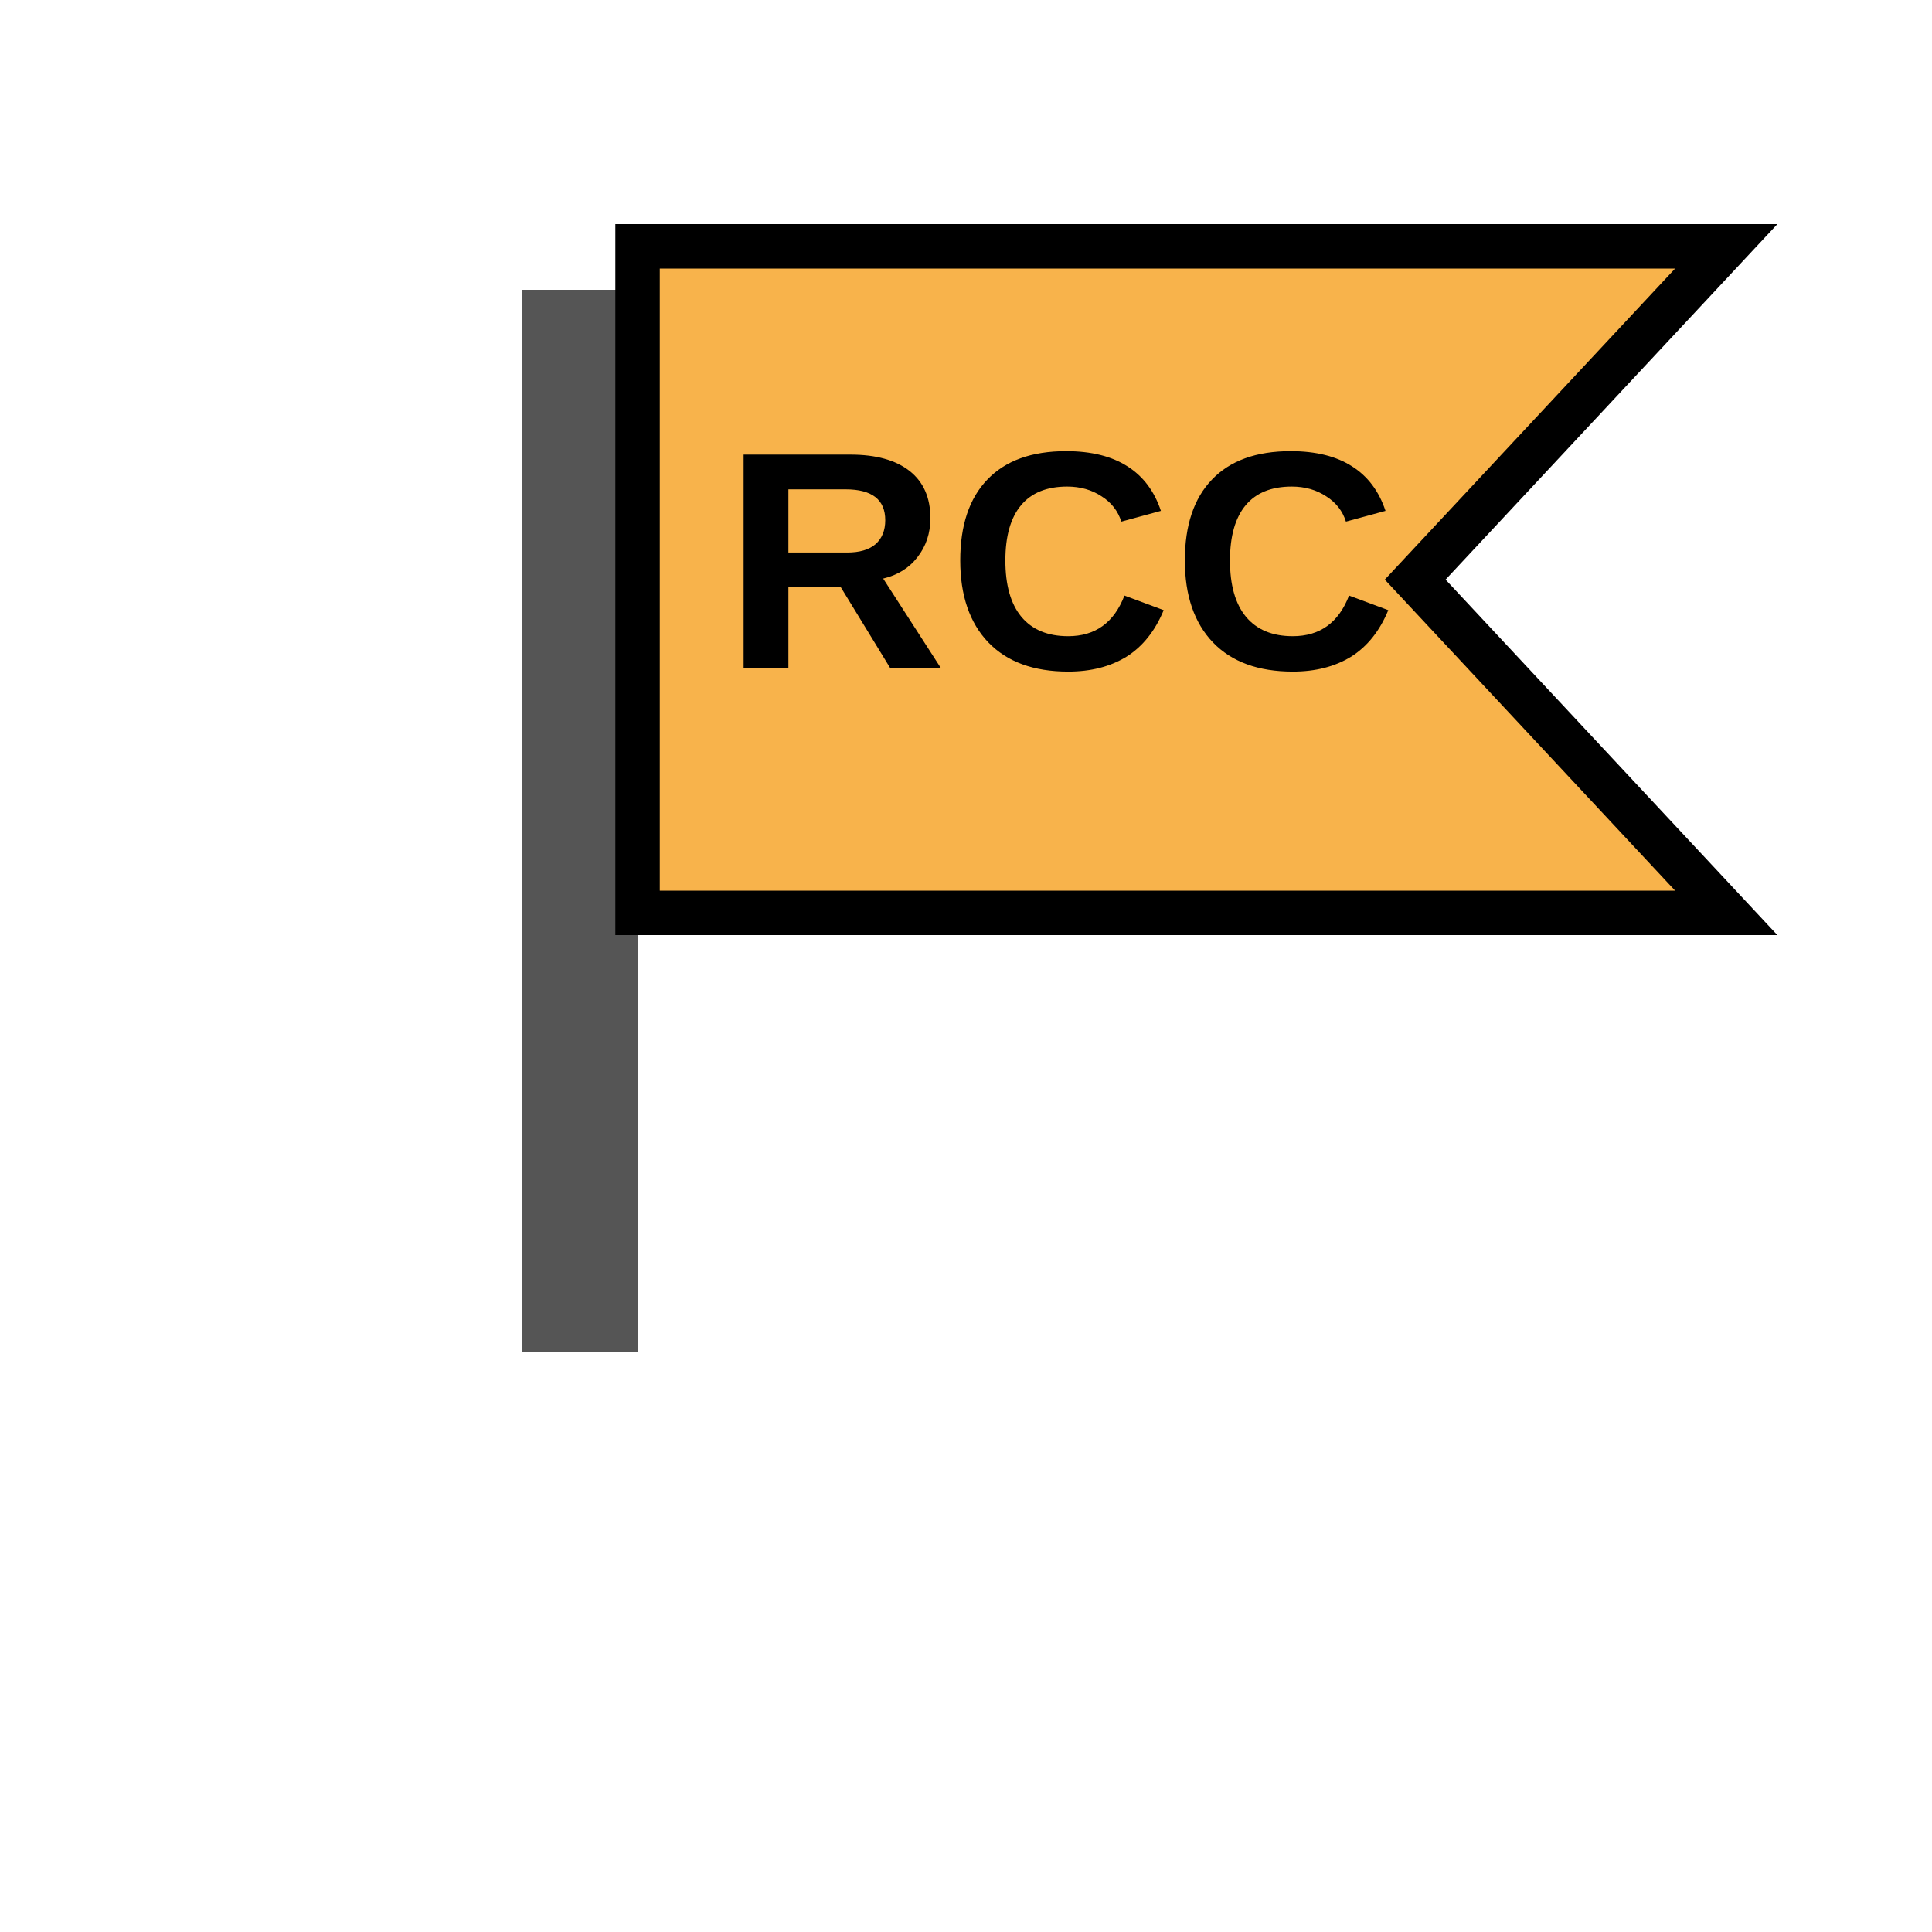
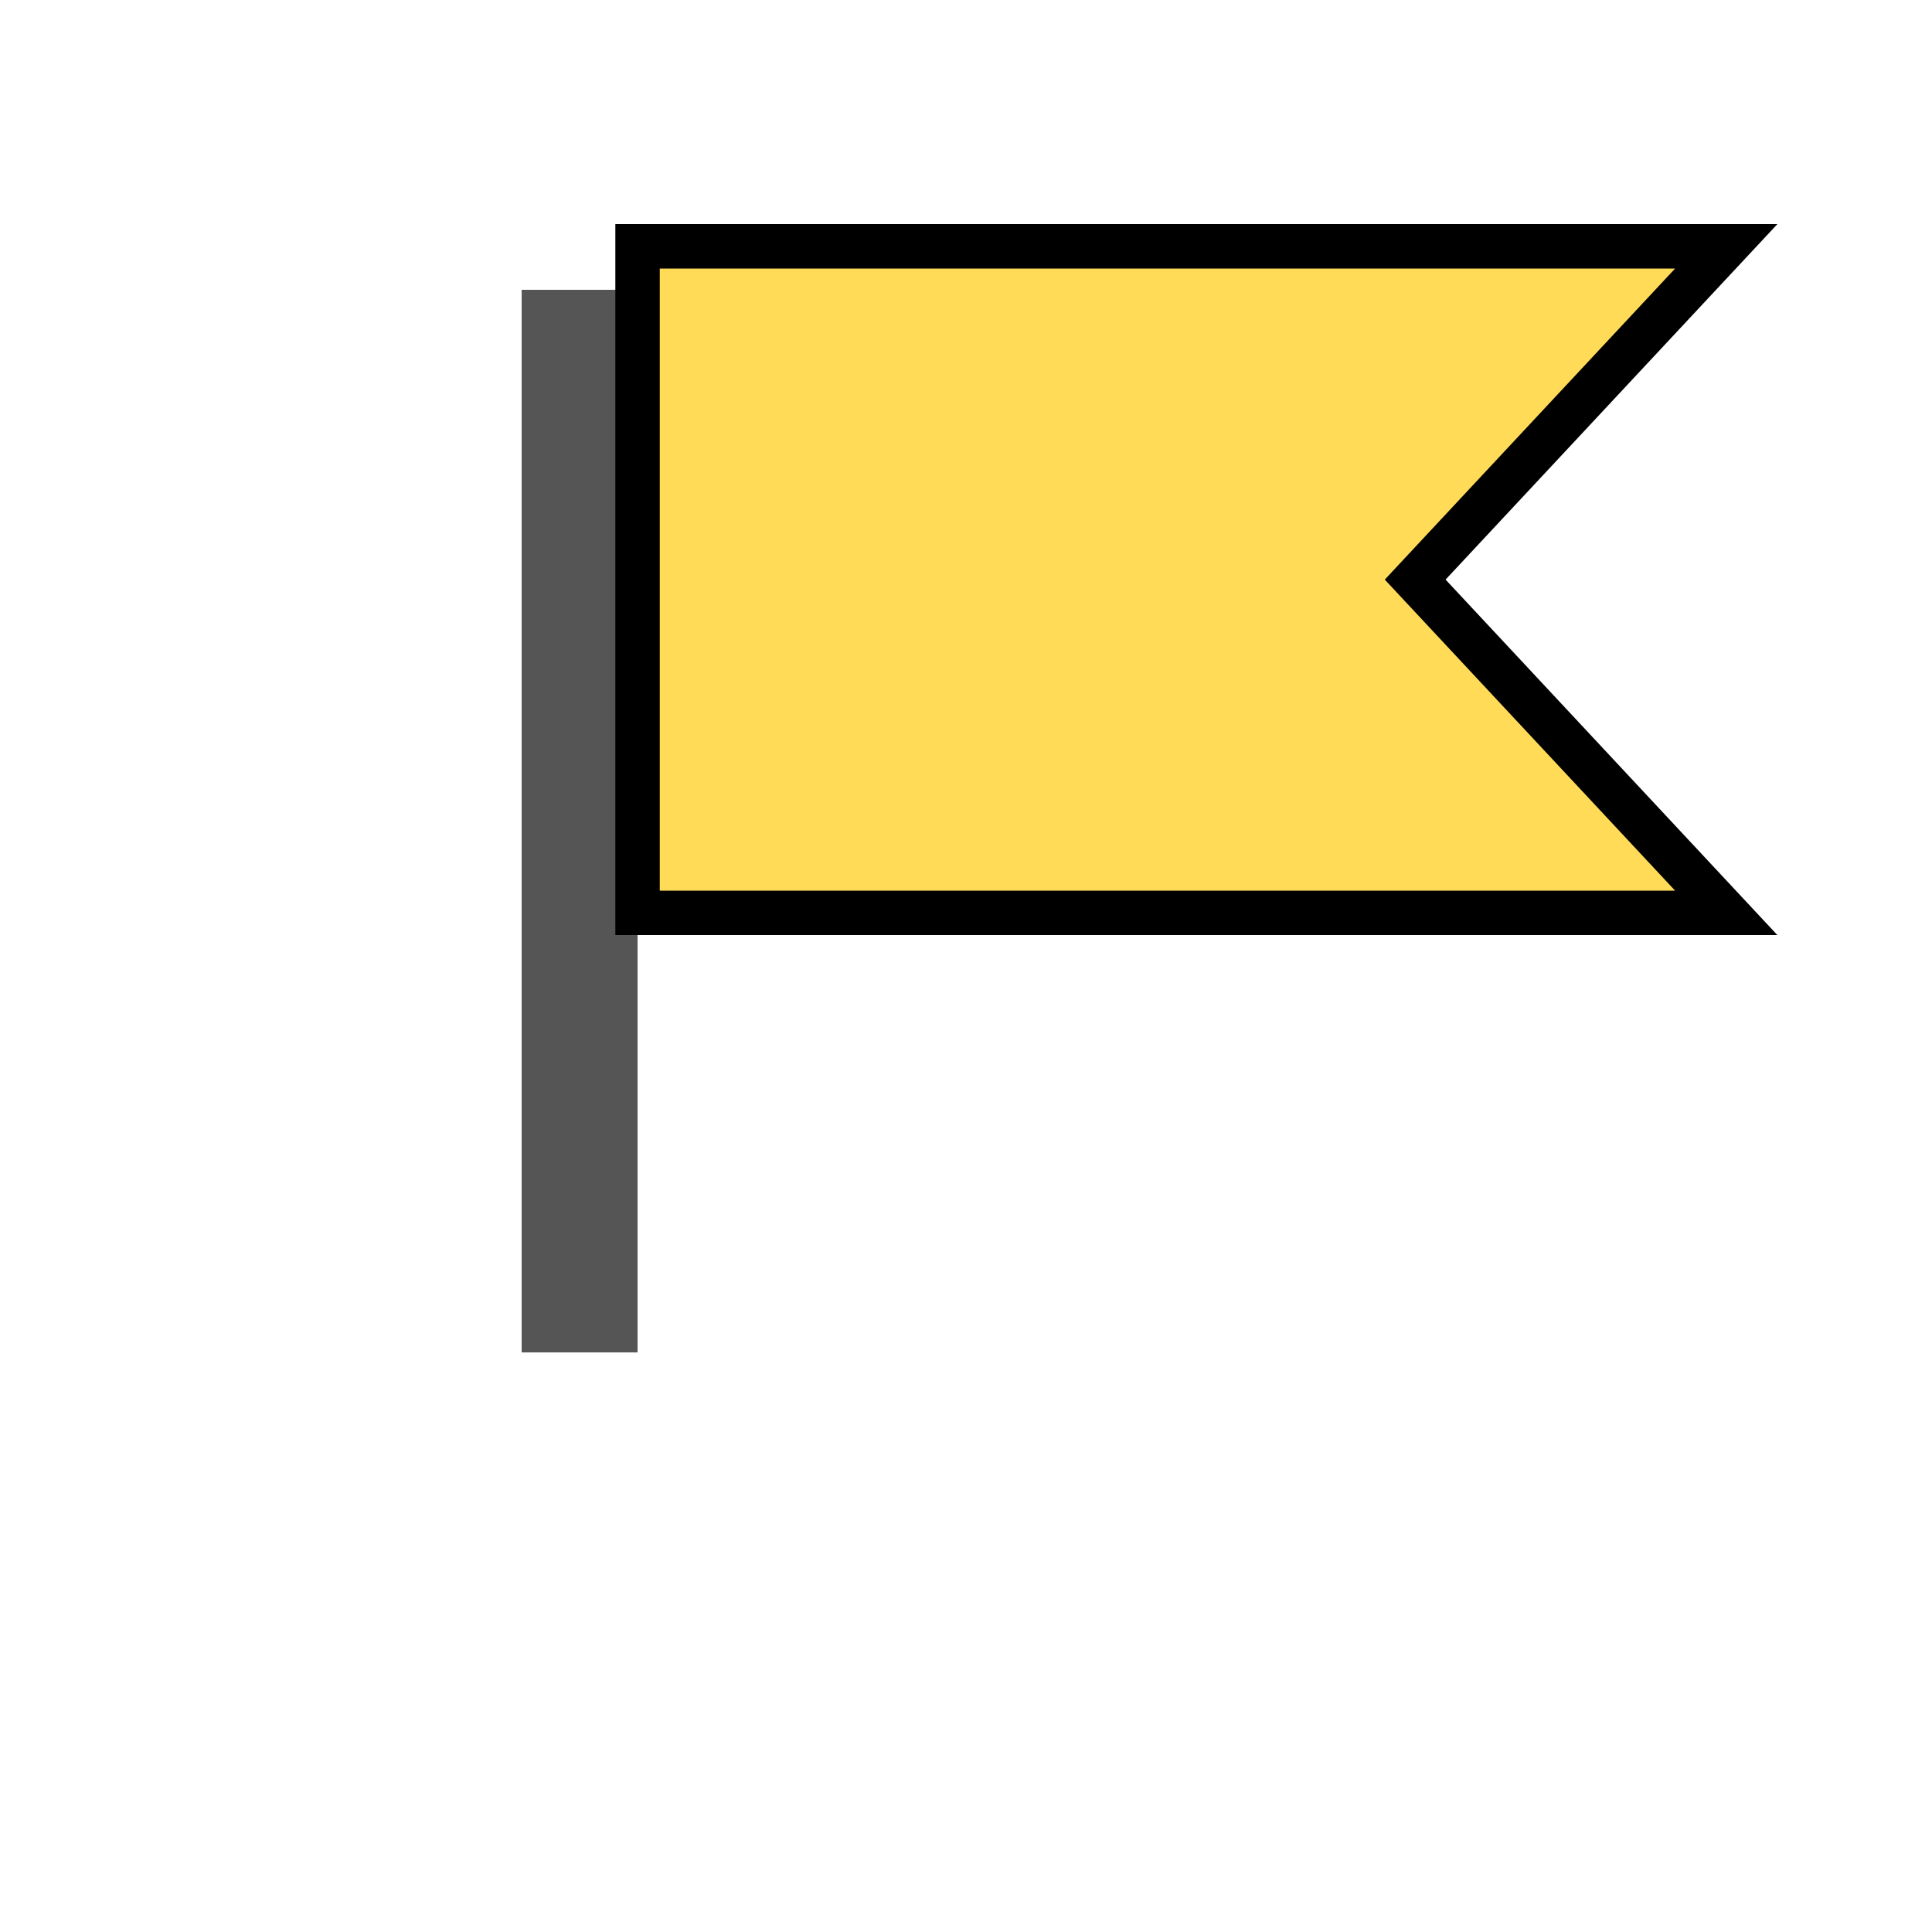
<svg xmlns="http://www.w3.org/2000/svg" viewBox="0 0 100 100">
  <rect x="27" y="15" width="6" height="55" fill="#555" />
  <g transform="translate(33 30) scale(1.15) translate(-33 -30)">
-     <path d="M33 15 L82 15 L68 30 L82 45 L33 45 Z" fill="#f8b34b" stroke="#000" stroke-width="2" />
-     <text x="52" y="34" text-anchor="middle" font-weight="700" font-size="14" font-family="Arial" fill="#000">RCC</text>
+     <path d="M33 15 L82 15 L68 30 L82 45 L33 45 Z" fill="#FFDB58" stroke="#000" stroke-width="2" />
  </g>
</svg>
